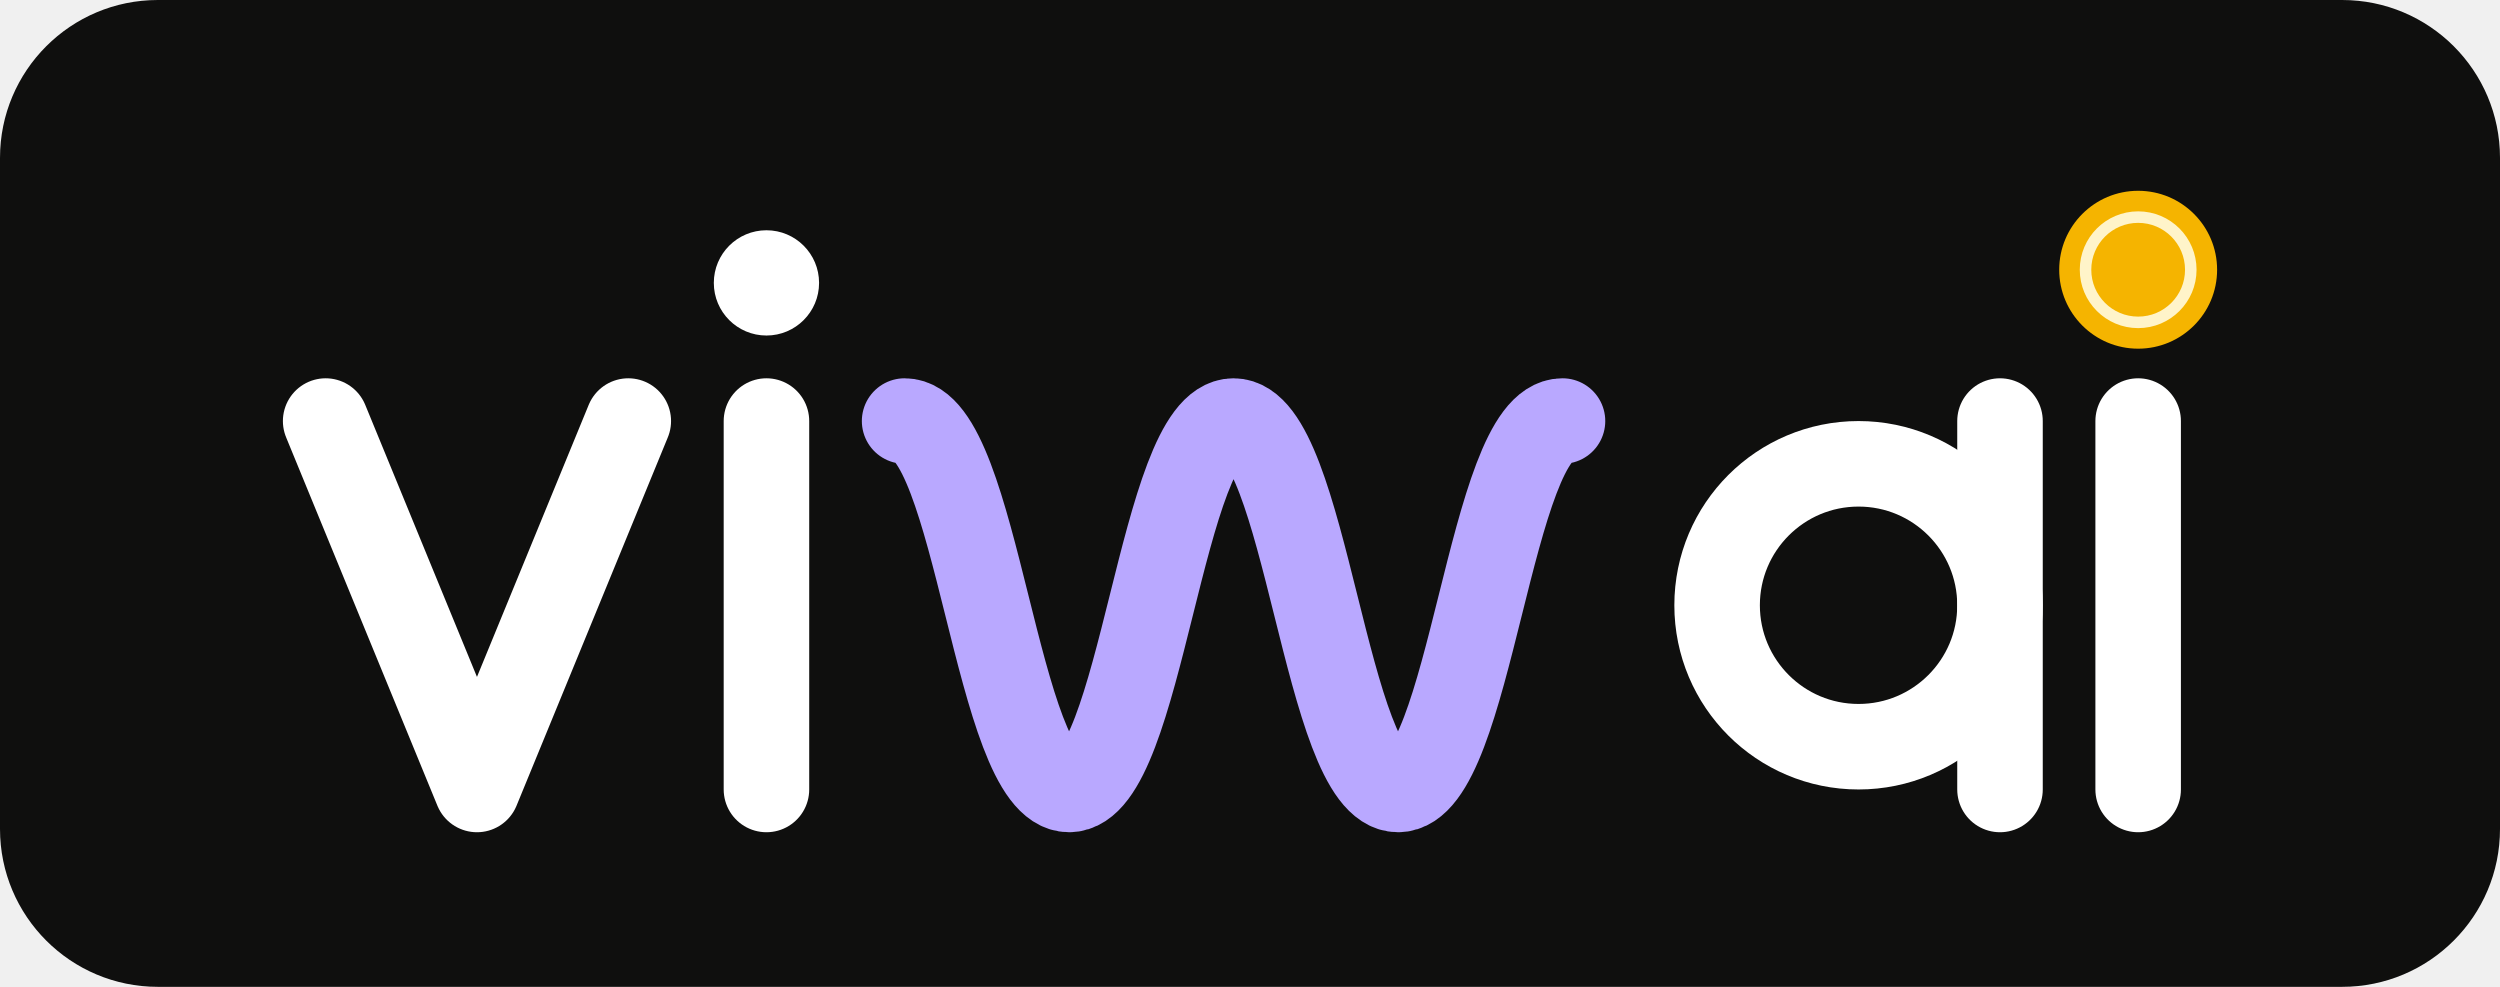
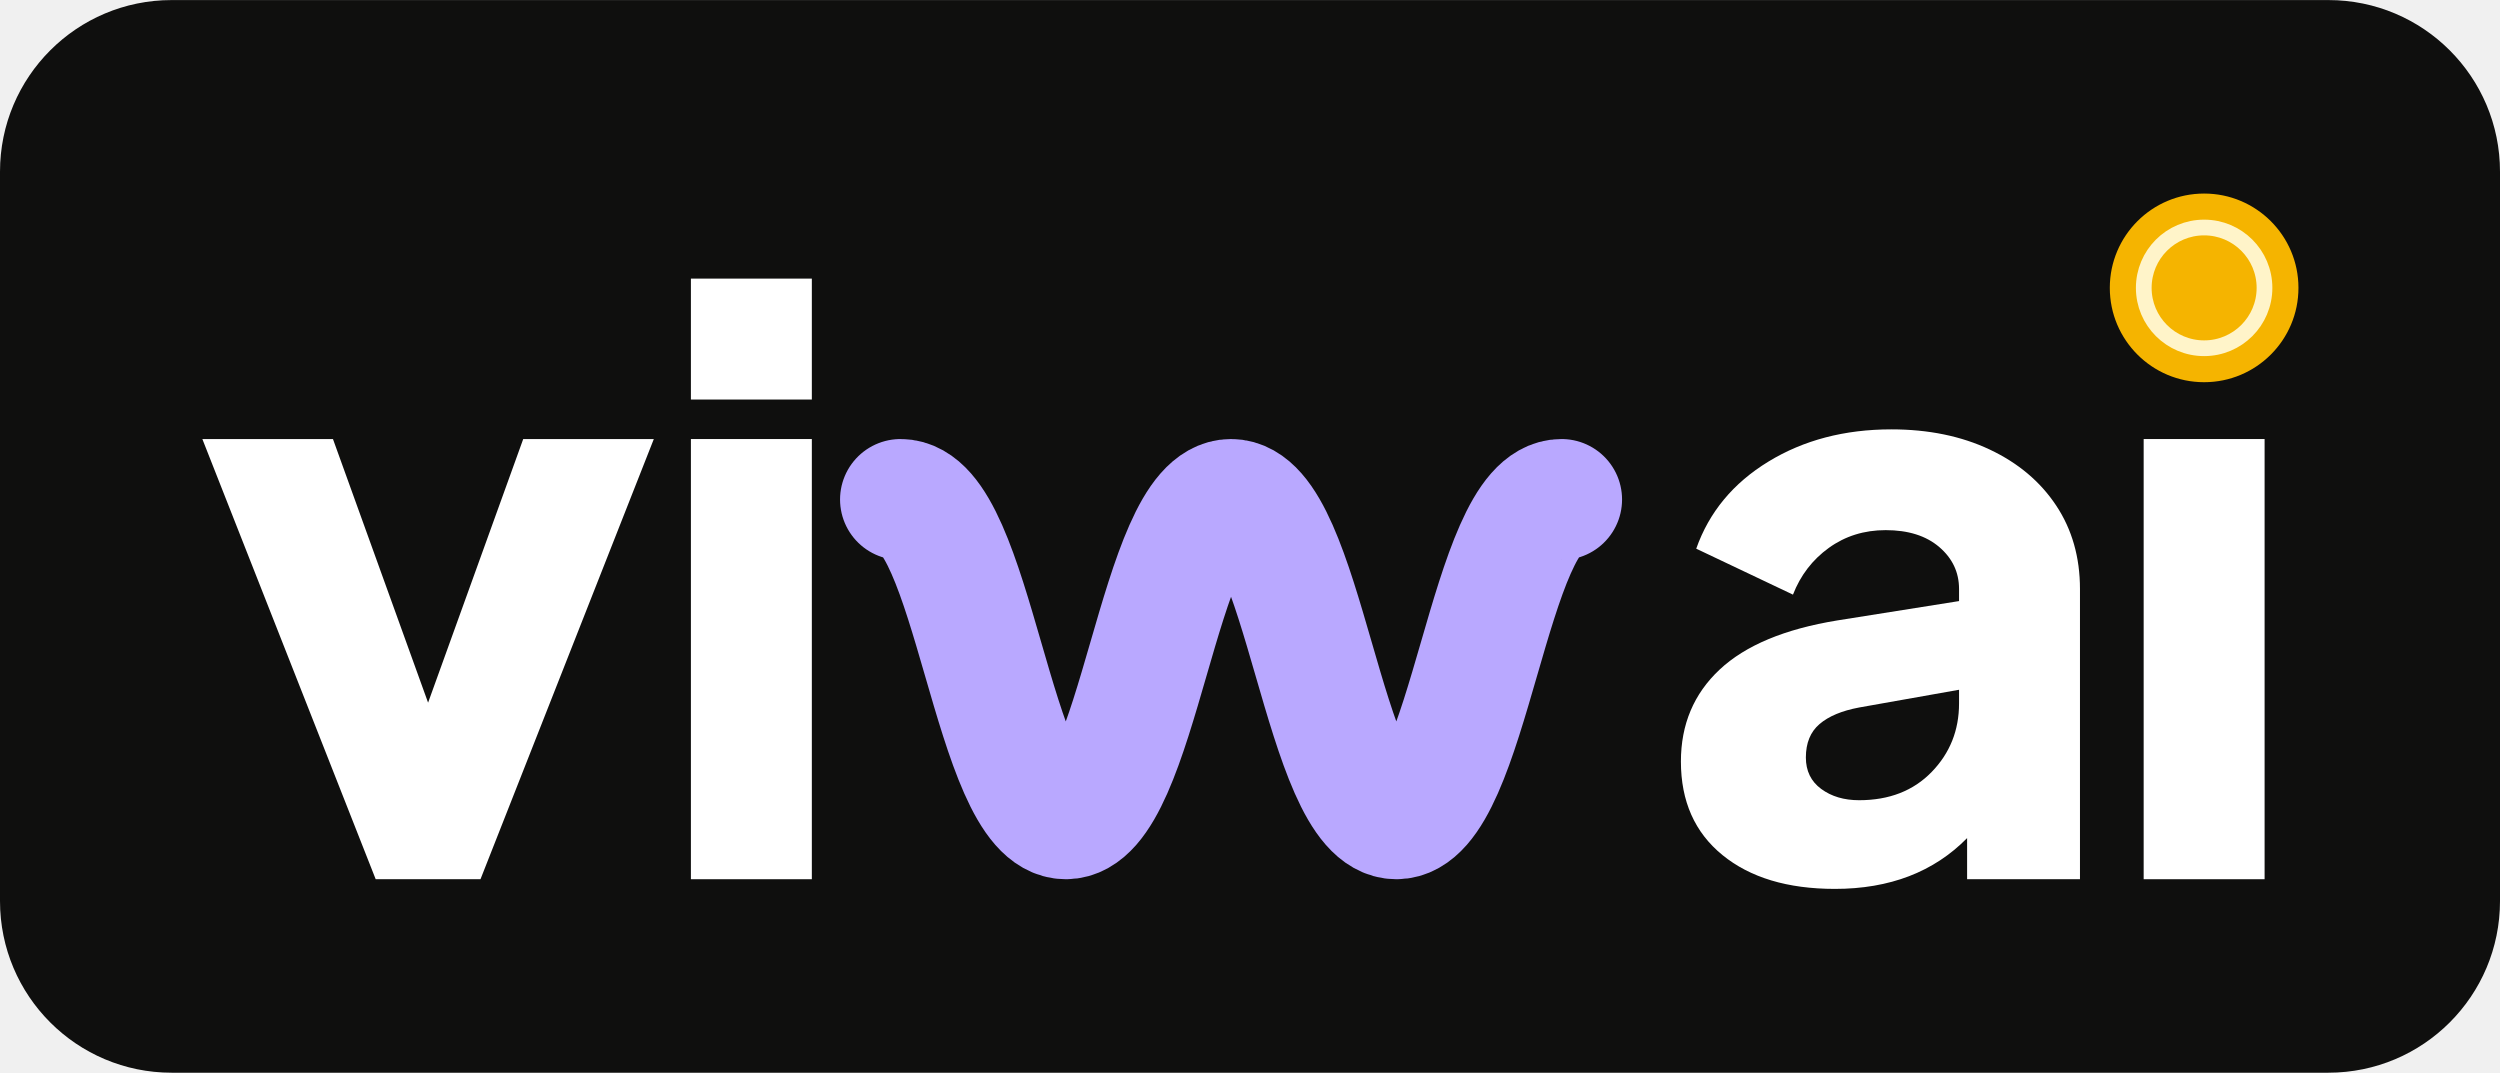
- <svg xmlns="http://www.w3.org/2000/svg" viewBox="0 0 760 300" width="760" height="300">
-   <rect width="760" height="300" rx="48" fill="#0F0F0E" />
-   <g transform="translate(39.0 10)">
-     <path d="M60 118 L106 230 L152 118" fill="none" stroke="#FFFFFF" stroke-width="26" stroke-linecap="round" stroke-linejoin="round" />
-     <line x1="194" y1="118" x2="194" y2="230" stroke="#FFFFFF" stroke-width="26" stroke-linecap="round" />
-     <circle cx="194" cy="76" r="16" fill="#FFFFFF" />
-     <path d="M236 118 C258 118 264 230 286 230 C308 230 314 118 336 118 C358 118 364 230 386 230 C408 230 414 118 436 118" fill="none" stroke="#B9A8FF" stroke-width="26" stroke-linecap="round" />
-     <circle cx="526.0" cy="174.0" r="43.0" fill="none" stroke="#FFFFFF" stroke-width="26" />
-     <line x1="569.0" y1="118" x2="569.0" y2="230" stroke="#FFFFFF" stroke-width="26" stroke-linecap="round" />
-     <line x1="611.0" y1="118" x2="611.0" y2="230" stroke="#FFFFFF" stroke-width="26" stroke-linecap="round" />
-     <circle cx="611.0" cy="72" r="24" fill="#F5B400" />
-     <circle cx="611.0" cy="72" r="16" fill="none" stroke="#FFF4C9" stroke-width="3.5" />
+ <svg xmlns="http://www.w3.org/2000/svg" viewBox="0 0 3101 1330" width="760" height="326">
+   <rect width="3101.0" height="1330.5" rx="212.88" fill="#0F0F0E" />
+   <g transform="translate(240 1090.5) scale(1 -1)">
+     <path transform="translate(0 0)" d="M226 0 11 546H173L291 219L409 546H571L356 0Z" fill="#FFFFFF" />
+     <path transform="translate(562 0)" d="M55 595V745H205V595ZM55 0V546H205V0Z" fill="#FFFFFF" />
+     <path d="M877.0 471.0 C967.2 471.0 991.8 75.0 1082.0 75.0 C1172.2 75.0 1196.8 471.0 1287.0 471.0 C1377.2 471.0 1401.8 75.0 1492.0 75.0 C1582.2 75.0 1606.8 471.0 1697.0 471.0" fill="none" stroke="#B9A8FF" stroke-width="150" stroke-linecap="round" />
+     <path transform="translate(1812.0 0)" d="M224 -12Q136 -12 84.5 30.0Q33 72 33 146Q33 215 81.0 260.0Q129 305 227 321L378 345V360Q378 391 353.5 412.0Q329 433 287 433Q247 433 216.5 411.0Q186 389 172 353L52 410Q76 478 141.5 518.0Q207 558 294 558Q363 558 416.0 533.0Q469 508 498.5 463.5Q528 419 528 360V0H388V51Q326 -12 224 -12ZM188 151Q188 126 207.0 112.0Q226 98 254 98Q310 98 344.0 133.0Q378 168 378 218V235L254 213Q222 207 205.0 192.5Q188 178 188 151Z" fill="#FFFFFF" />
+     <path transform="translate(2375.0 0)" d="M44 0V546H194V0Z" fill="#FFFFFF" />
+     <circle cx="2494.0" cy="733.5" r="117.0" fill="#F5B400" />
+     <circle cx="2494.0" cy="733.5" r="74.88" fill="none" stroke="#FFF4C9" stroke-width="19.5" />
  </g>
</svg>
